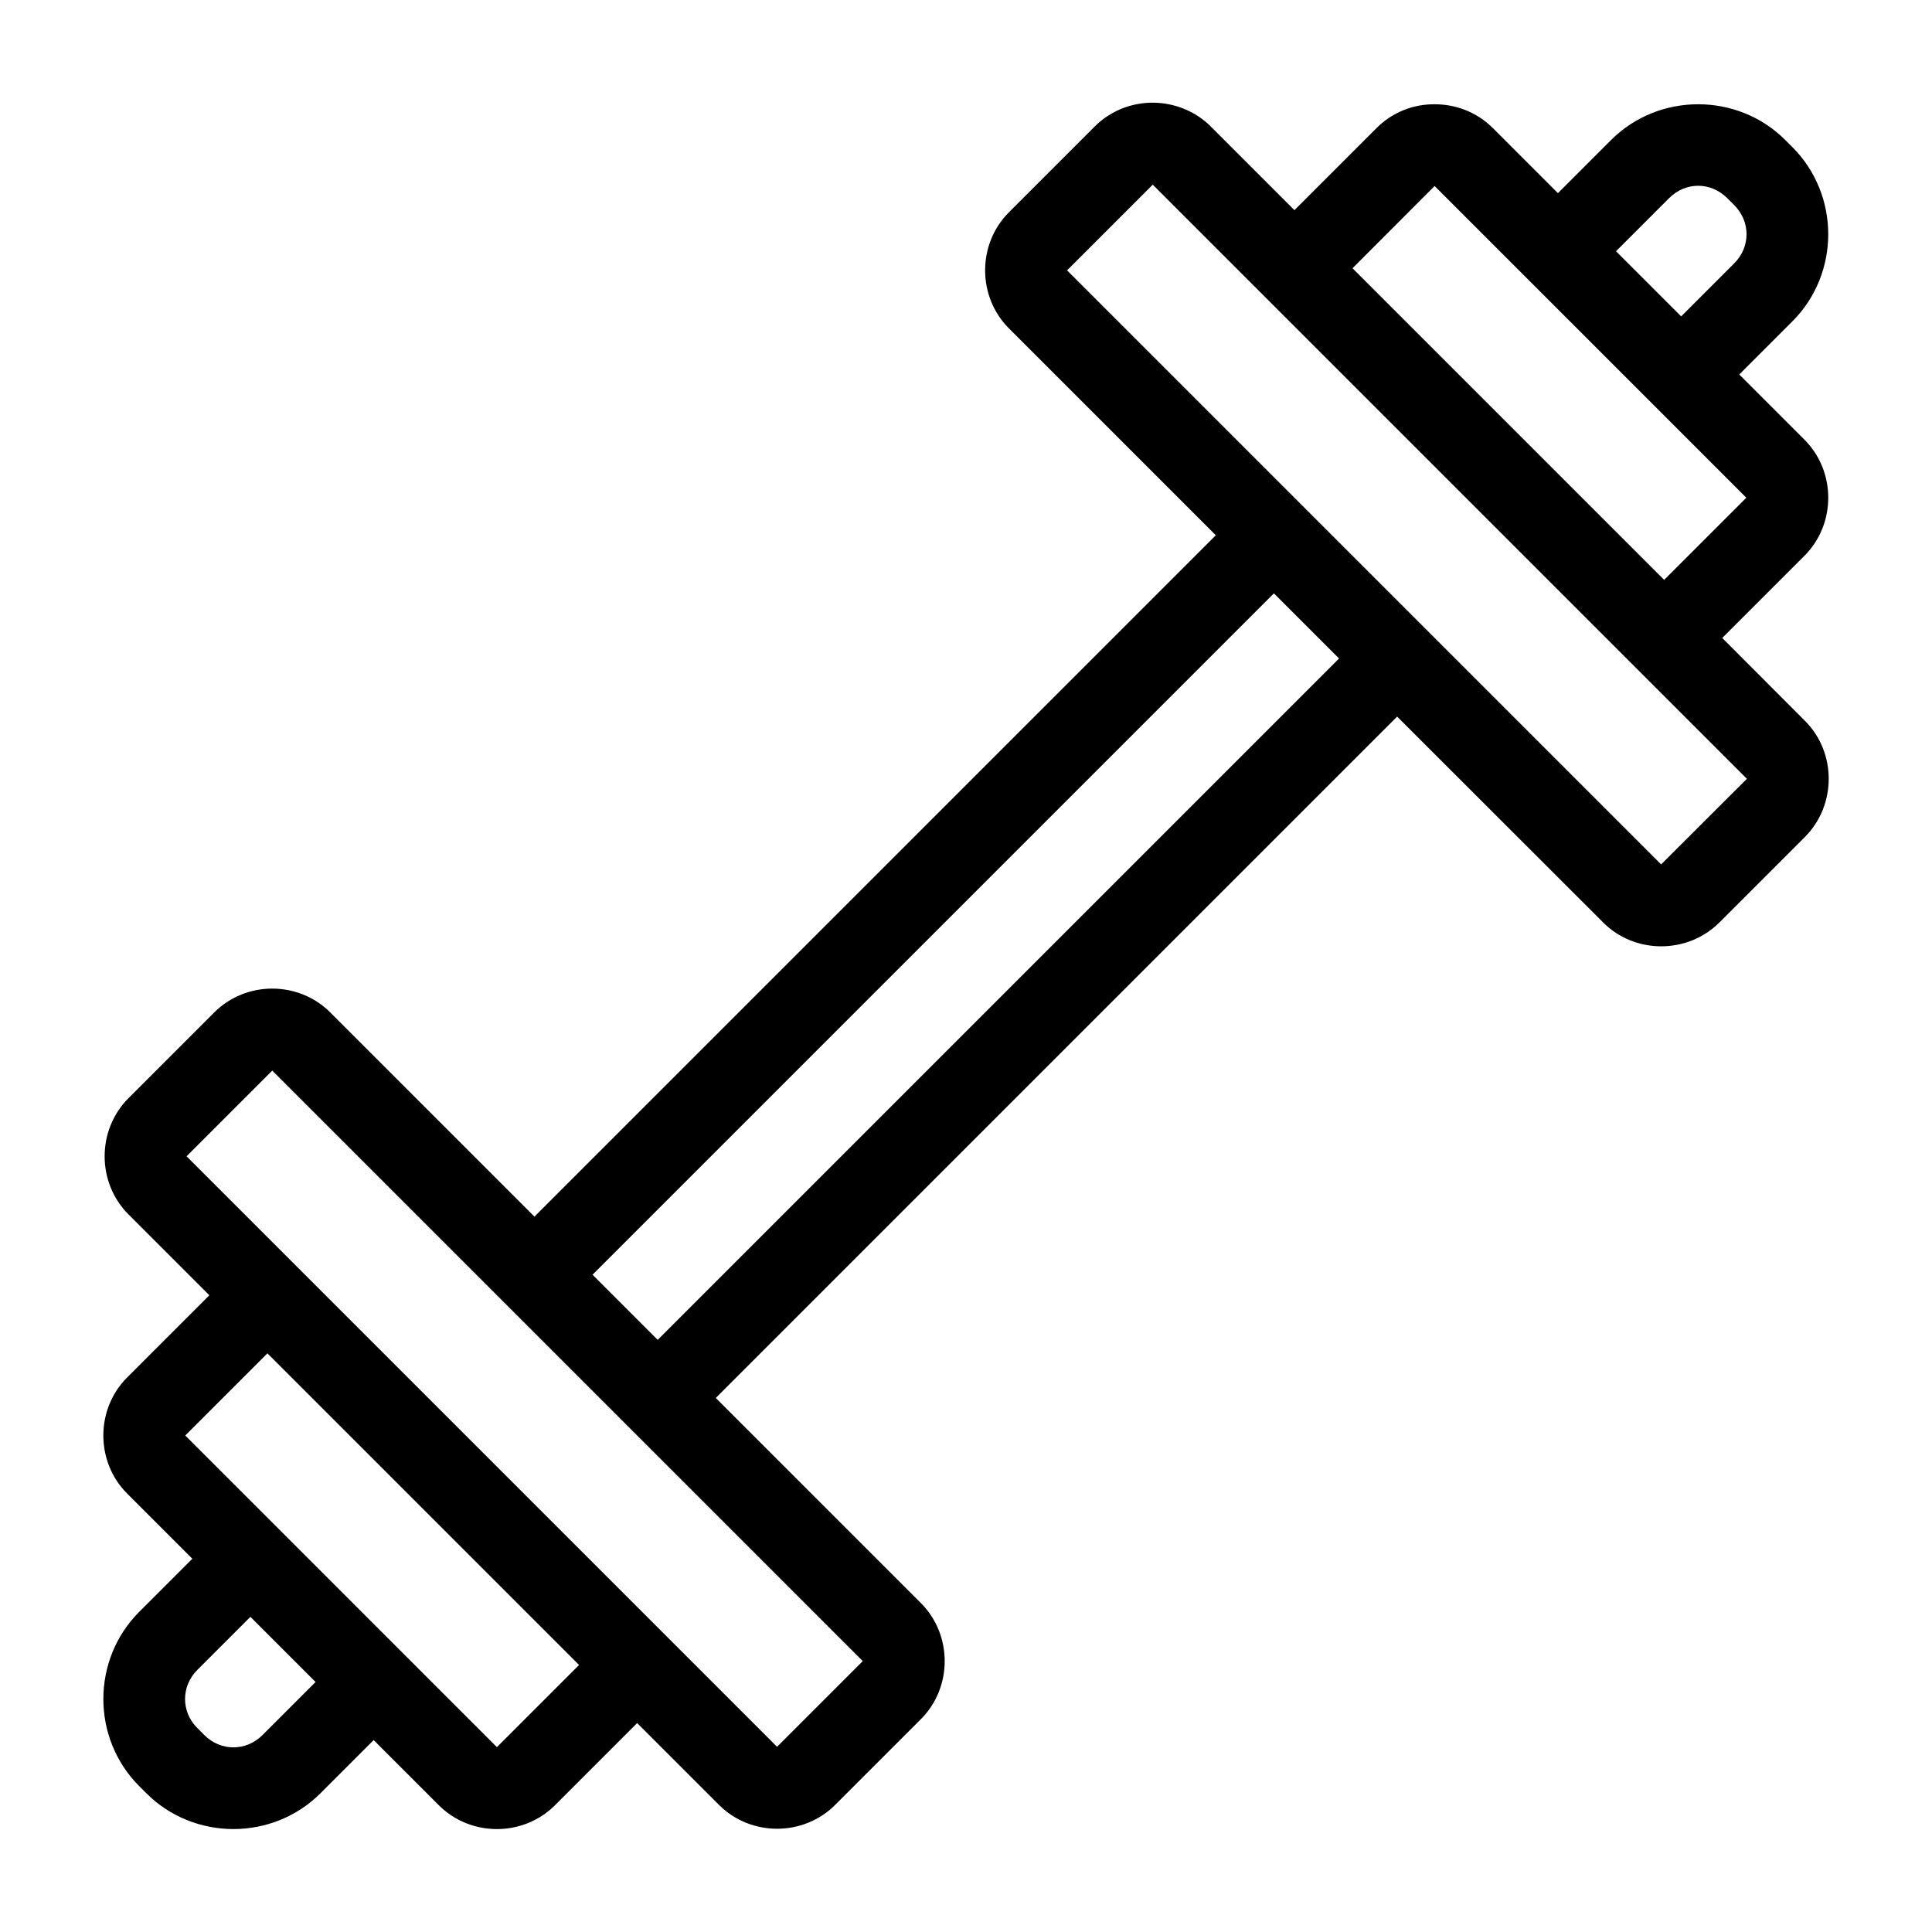
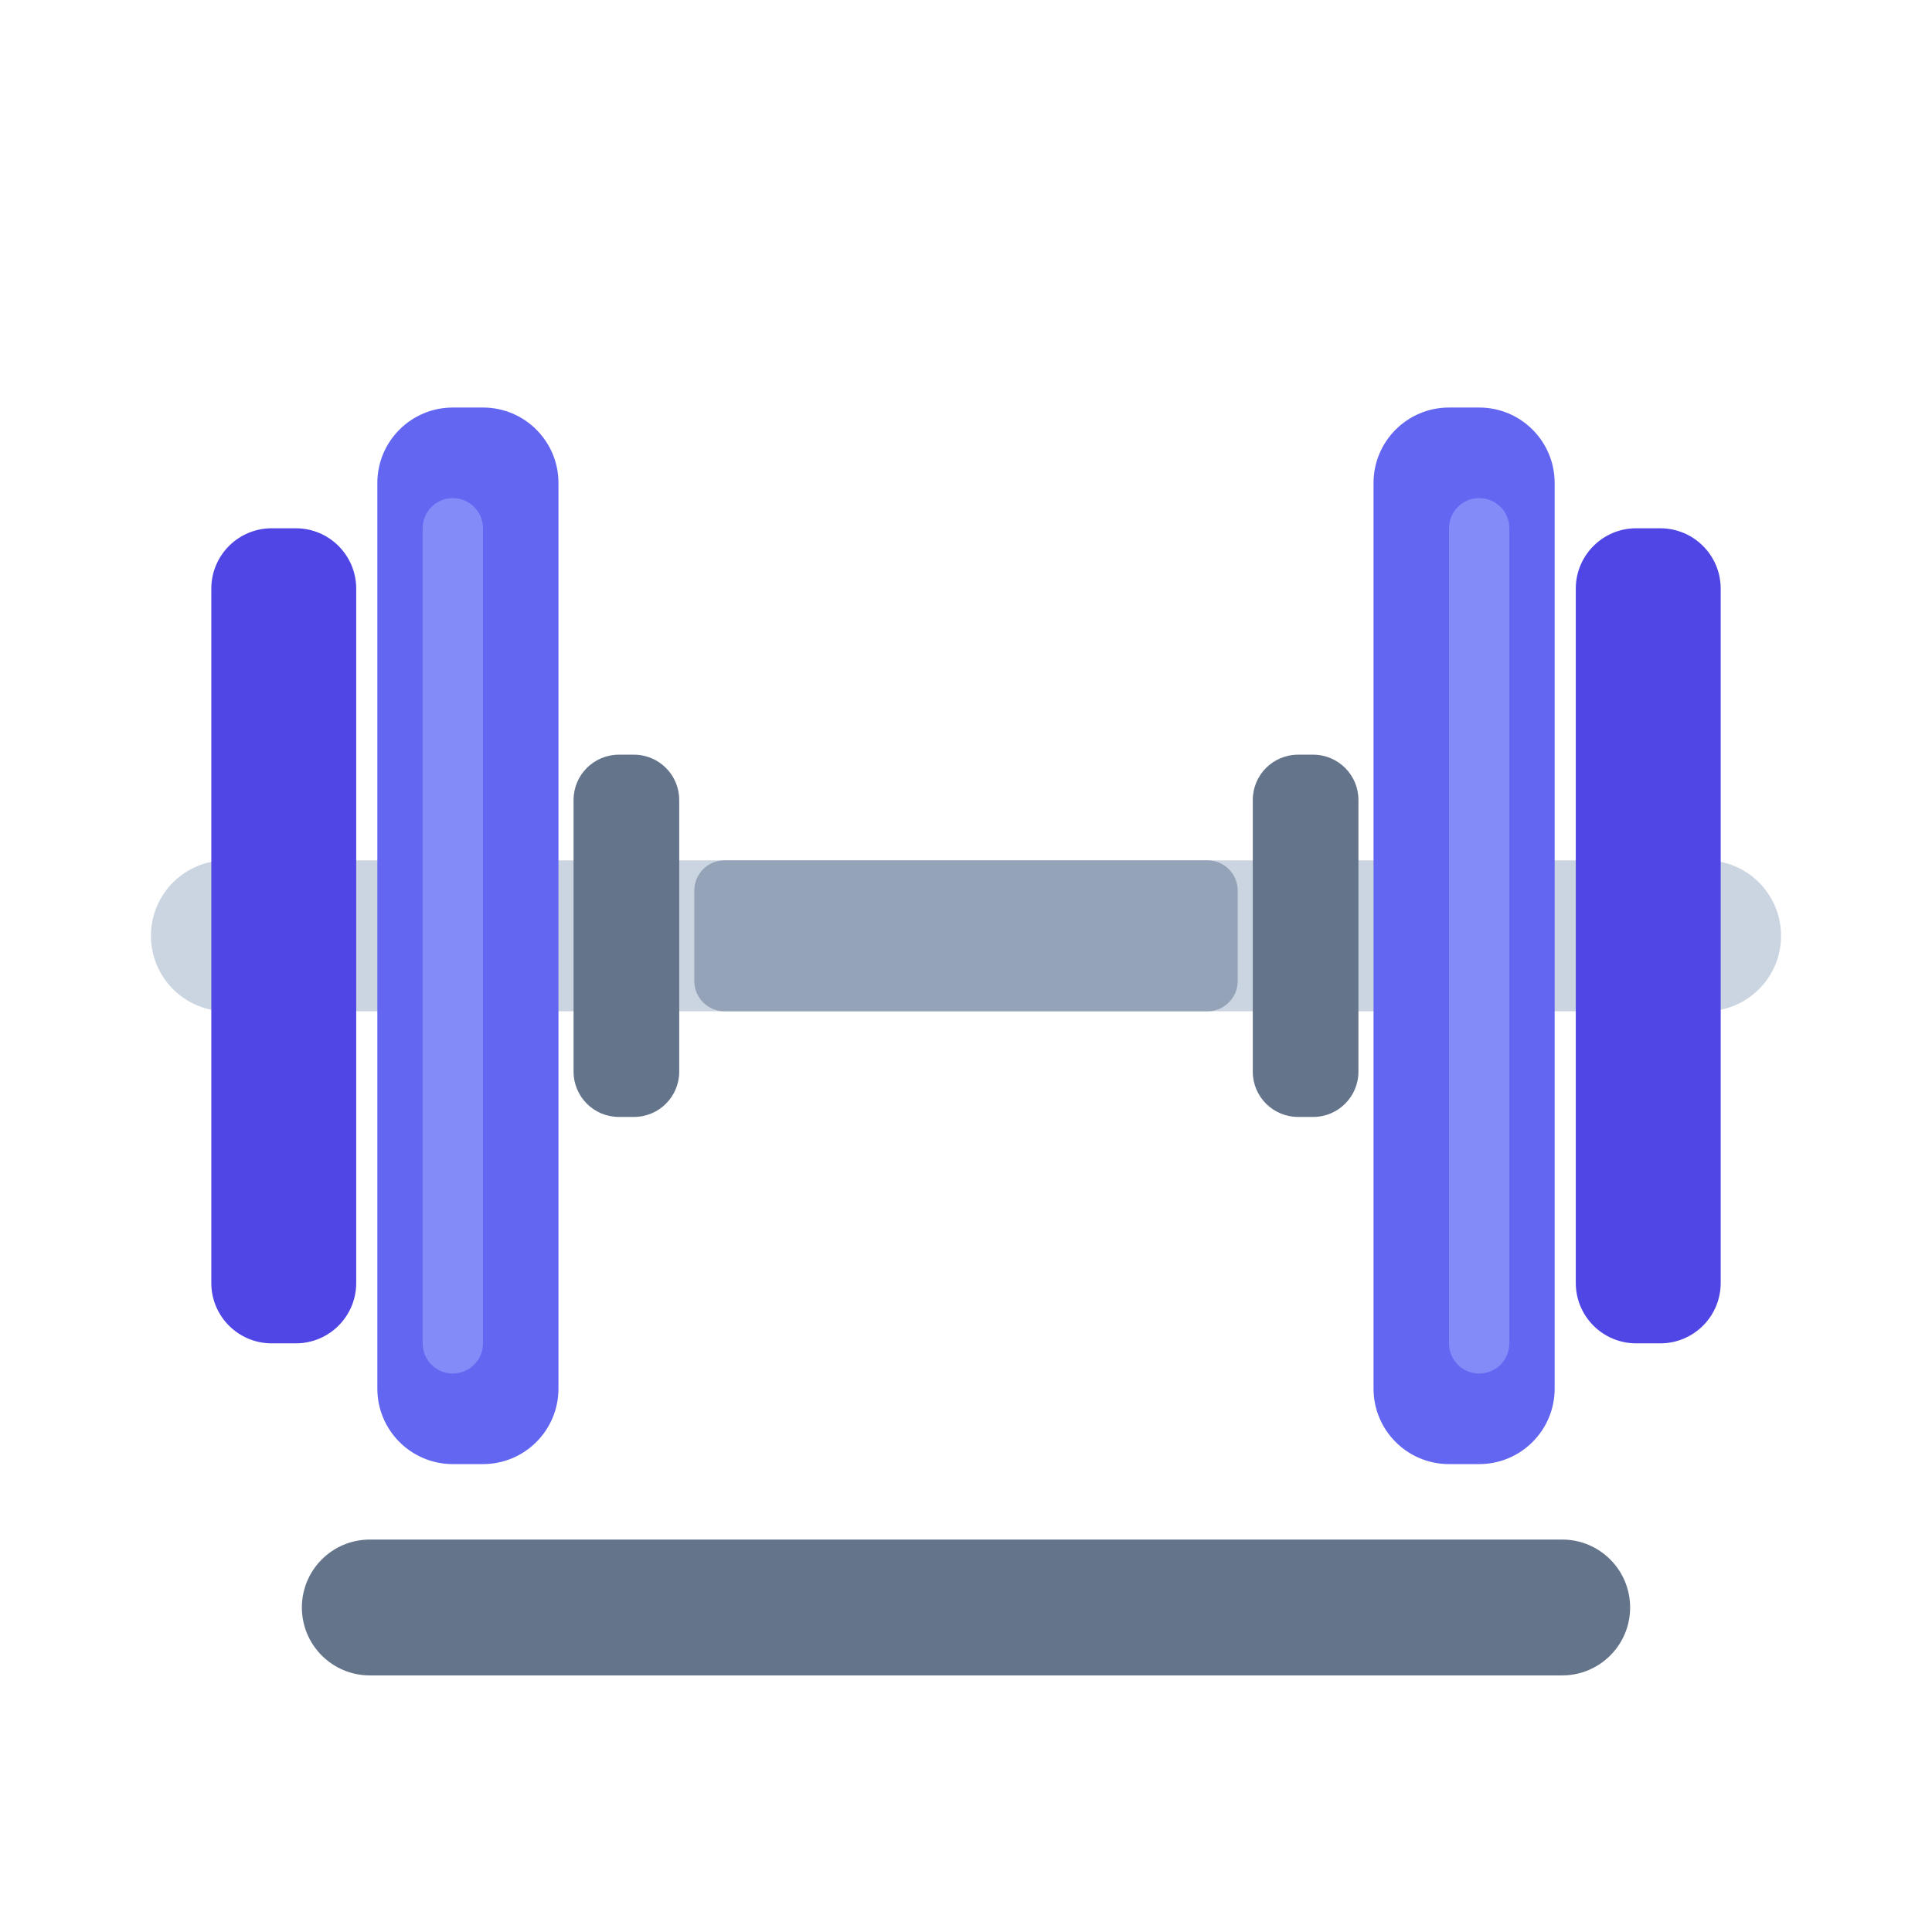
- <svg xmlns="http://www.w3.org/2000/svg" viewBox="1.49 1.47 47.03 47.03">
-   <path d="M 29.551 3.969 C 29.035 3.969 28.523 4.164 28.137 4.551 L 26.051 6.637 C 25.277 7.41 25.277 8.691 26.051 9.465 L 31.086 14.5 L 14.5 31.086 L 9.531 26.117 C 9.145 25.73 8.633 25.535 8.117 25.535 C 7.602 25.535 7.09 25.73 6.703 26.117 L 4.617 28.203 C 3.844 28.977 3.844 30.258 4.617 31.031 L 6.586 33 L 4.586 35 C 3.812 35.773 3.812 37.055 4.586 37.828 L 6.172 39.414 L 4.879 40.707 C 3.715 41.871 3.715 43.785 4.879 44.949 L 5.051 45.121 C 6.215 46.285 8.129 46.285 9.293 45.121 L 10.586 43.828 L 12.172 45.414 C 12.945 46.188 14.227 46.188 15 45.414 L 17 43.414 L 18.992 45.406 C 19.766 46.18 21.047 46.18 21.82 45.406 L 23.906 43.32 C 24.68 42.547 24.68 41.266 23.906 40.492 L 18.914 35.5 L 35.5 18.914 L 40.516 23.926 C 41.285 24.699 42.57 24.699 43.344 23.926 L 45.426 21.844 C 46.199 21.07 46.199 19.785 45.426 19.016 L 43.414 17 L 45.414 15 C 46.188 14.227 46.188 12.945 45.414 12.172 L 43.828 10.586 L 45.121 9.293 C 46.285 8.129 46.285 6.215 45.121 5.051 L 44.949 4.879 C 44.367 4.297 43.598 4.008 42.828 4.008 C 42.059 4.008 41.289 4.297 40.707 4.879 L 39.414 6.172 L 37.828 4.586 C 37.441 4.199 36.93 4.008 36.414 4.008 C 35.898 4.004 35.387 4.199 35 4.586 L 33 6.586 L 30.965 4.551 C 30.578 4.164 30.066 3.973 29.551 3.969 Z M 29.551 5.965 L 44.012 20.426 L 44.016 20.426 L 41.926 22.512 L 27.465 8.051 Z M 42.828 5.992 C 43.082 5.992 43.336 6.094 43.535 6.293 L 43.707 6.465 C 44.105 6.863 44.105 7.48 43.707 7.879 L 42.414 9.172 L 40.828 7.586 L 42.121 6.293 C 42.32 6.094 42.574 5.992 42.828 5.992 Z M 36.41 6 L 36.414 6 L 44 13.586 L 42 15.586 L 34.414 8 Z M 32.5 15.914 L 34.086 17.5 L 17.5 34.086 L 15.914 32.5 Z M 8.117 27.531 L 22.492 41.906 L 20.406 43.992 L 6.031 29.617 Z M 8 34.414 L 15.586 42 L 13.586 44 L 6 36.414 Z M 7.586 40.828 L 9.172 42.414 L 7.879 43.707 C 7.48 44.105 6.863 44.105 6.465 43.707 L 6.293 43.535 C 5.895 43.137 5.895 42.52 6.293 42.121 Z" />
+ <svg xmlns="http://www.w3.org/2000/svg" viewBox="0 0 64 64" fill="none" shape-rendering="geometricPrecision">
+   <rect x="10" y="51" width="44" height="4.5" rx="2.25" fill="#64748B" />
+   <rect x="5" y="28.5" width="54" height="5" rx="2.5" fill="#CBD5E1" />
+   <rect x="23" y="28.5" width="18" height="5" rx="1" fill="#94A3B8" />
+   <rect x="19" y="25" width="3.5" height="12" rx="1.5" fill="#64748B" />
+   <rect x="41.5" y="25" width="3.5" height="12" rx="1.5" fill="#64748B" />
+   <rect x="12.5" y="13.5" width="6" height="35" rx="2.5" fill="#6366F1" />
+   <rect x="7" y="17.5" width="4.8" height="27" rx="2" fill="#4F46E5" />
+   <rect x="14" y="16.5" width="2" height="29" rx="1" fill="#818CF8" />
+   <rect x="45.5" y="13.5" width="6" height="35" rx="2.5" fill="#6366F1" />
+   <rect x="52.2" y="17.5" width="4.8" height="27" rx="2" fill="#4F46E5" />
+   <rect x="48" y="16.5" width="2" height="29" rx="1" fill="#818CF8" />
</svg>
